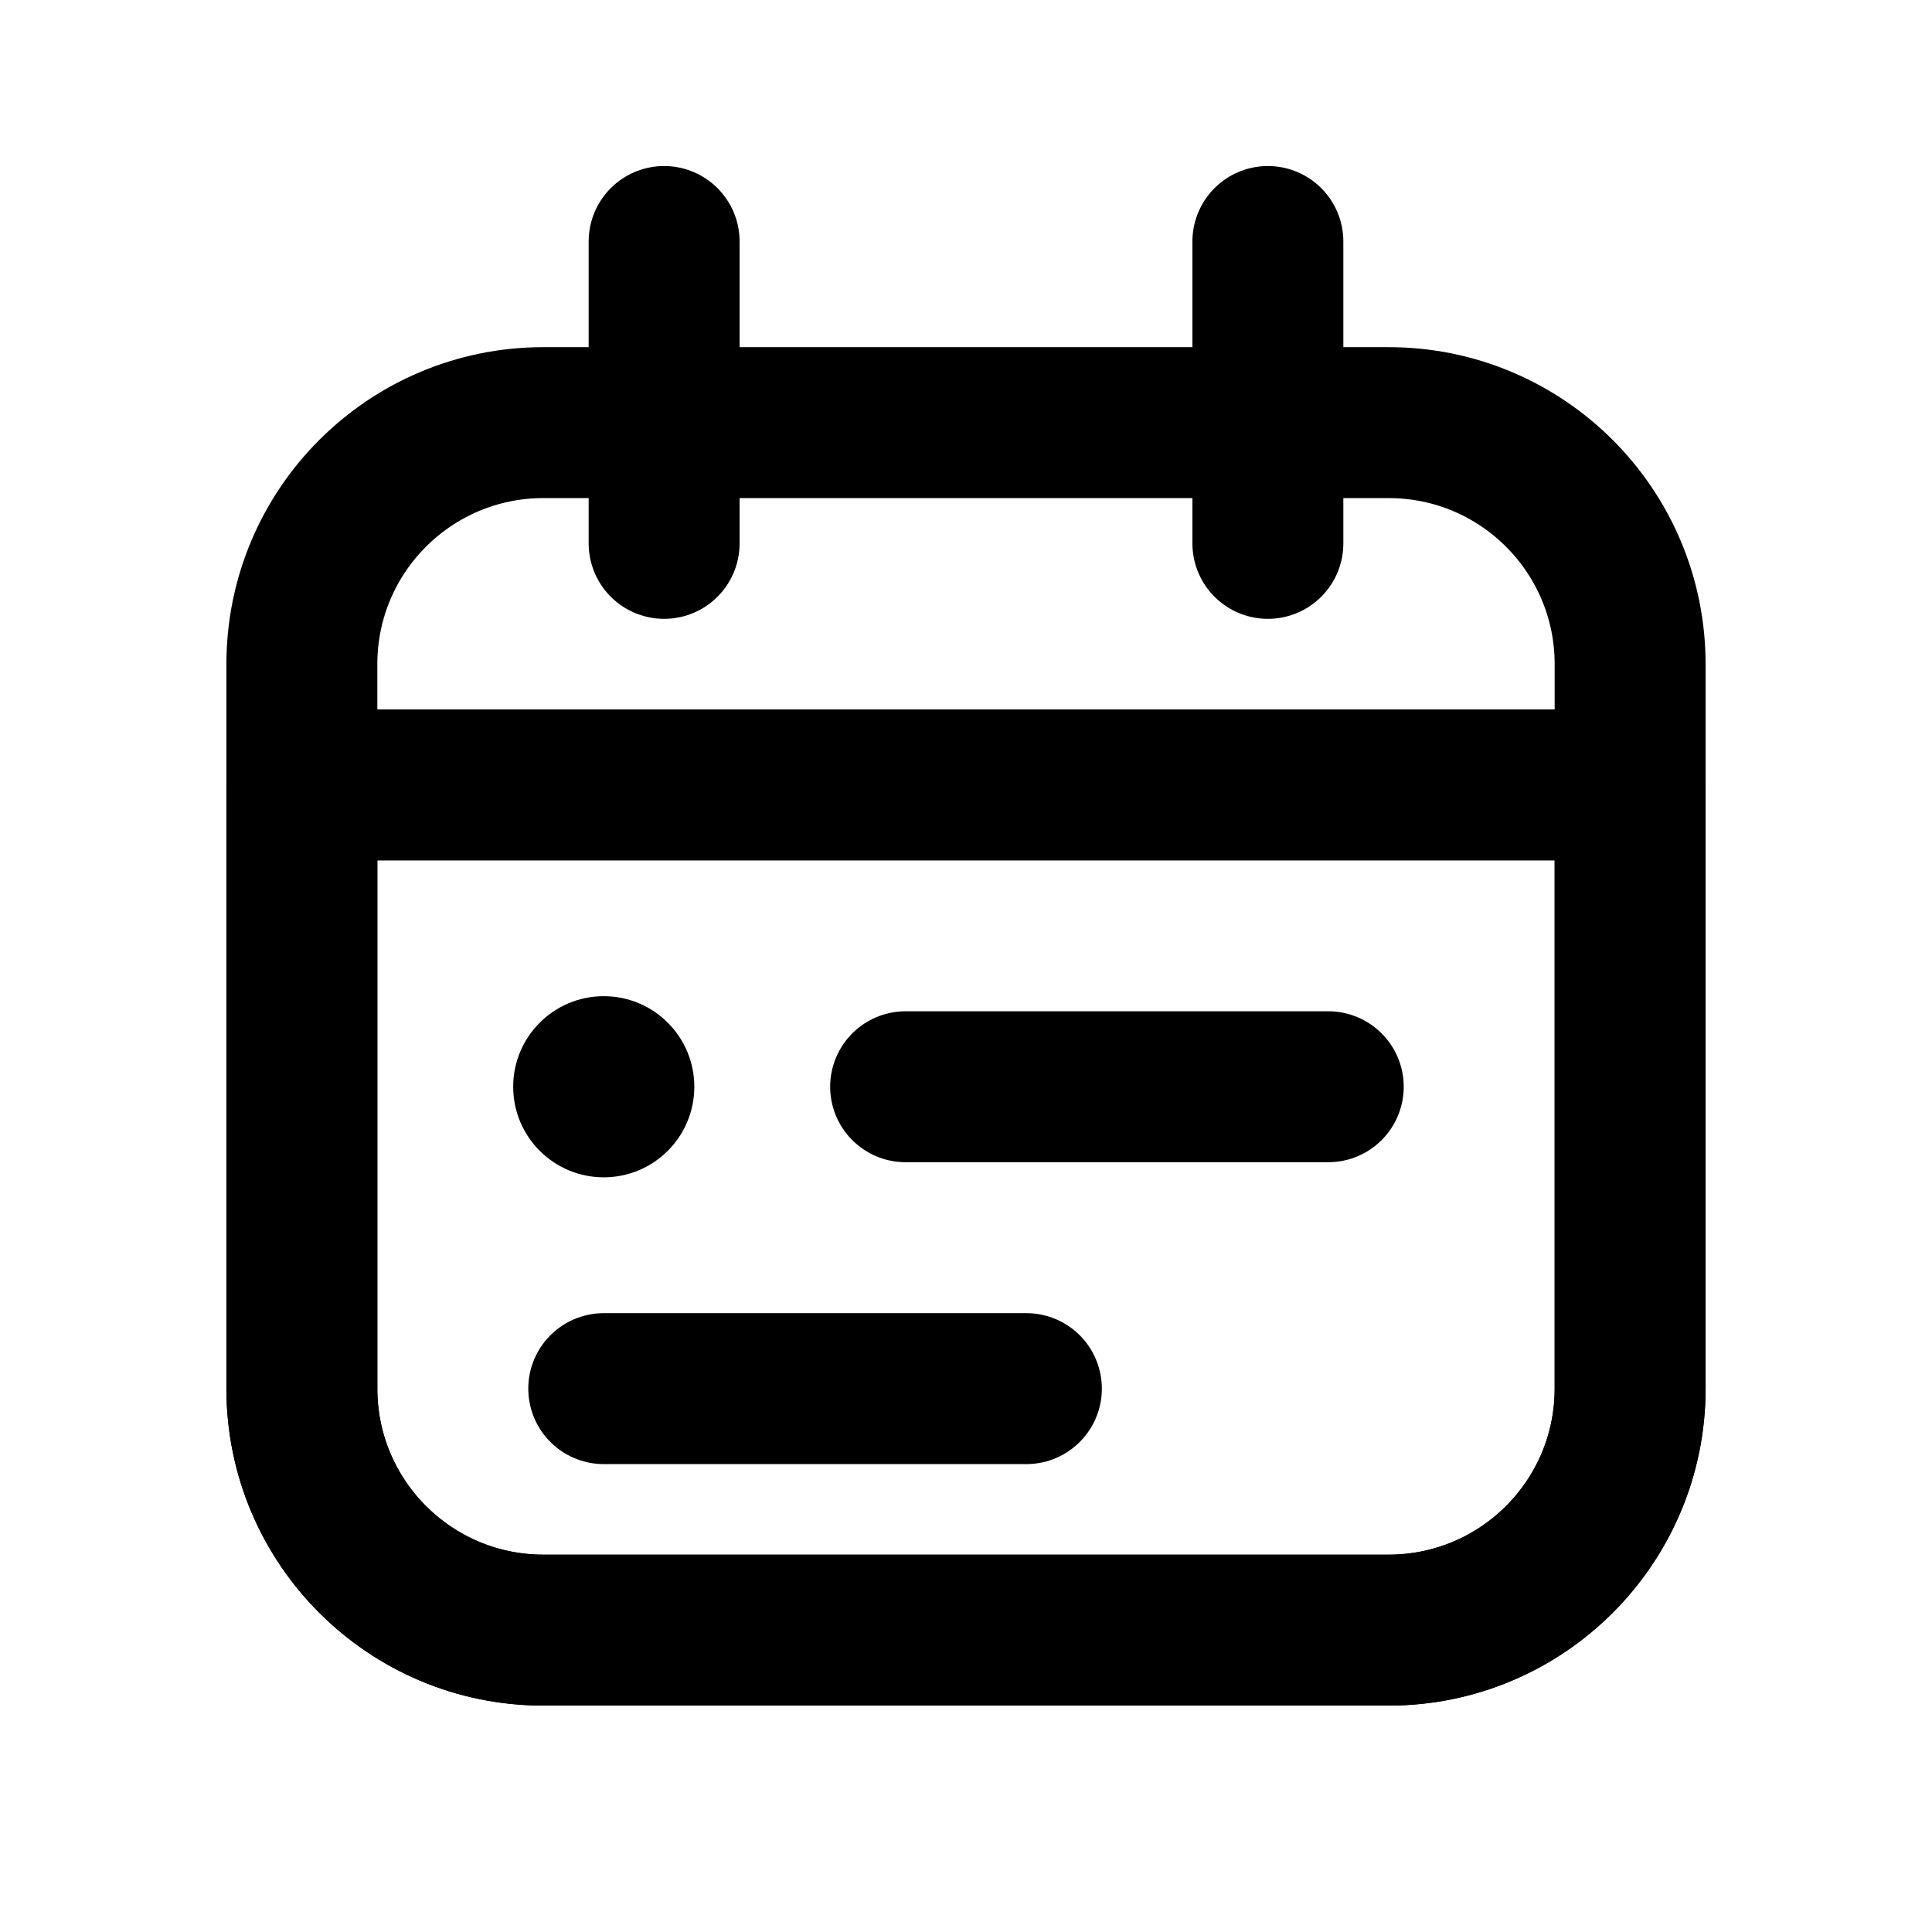
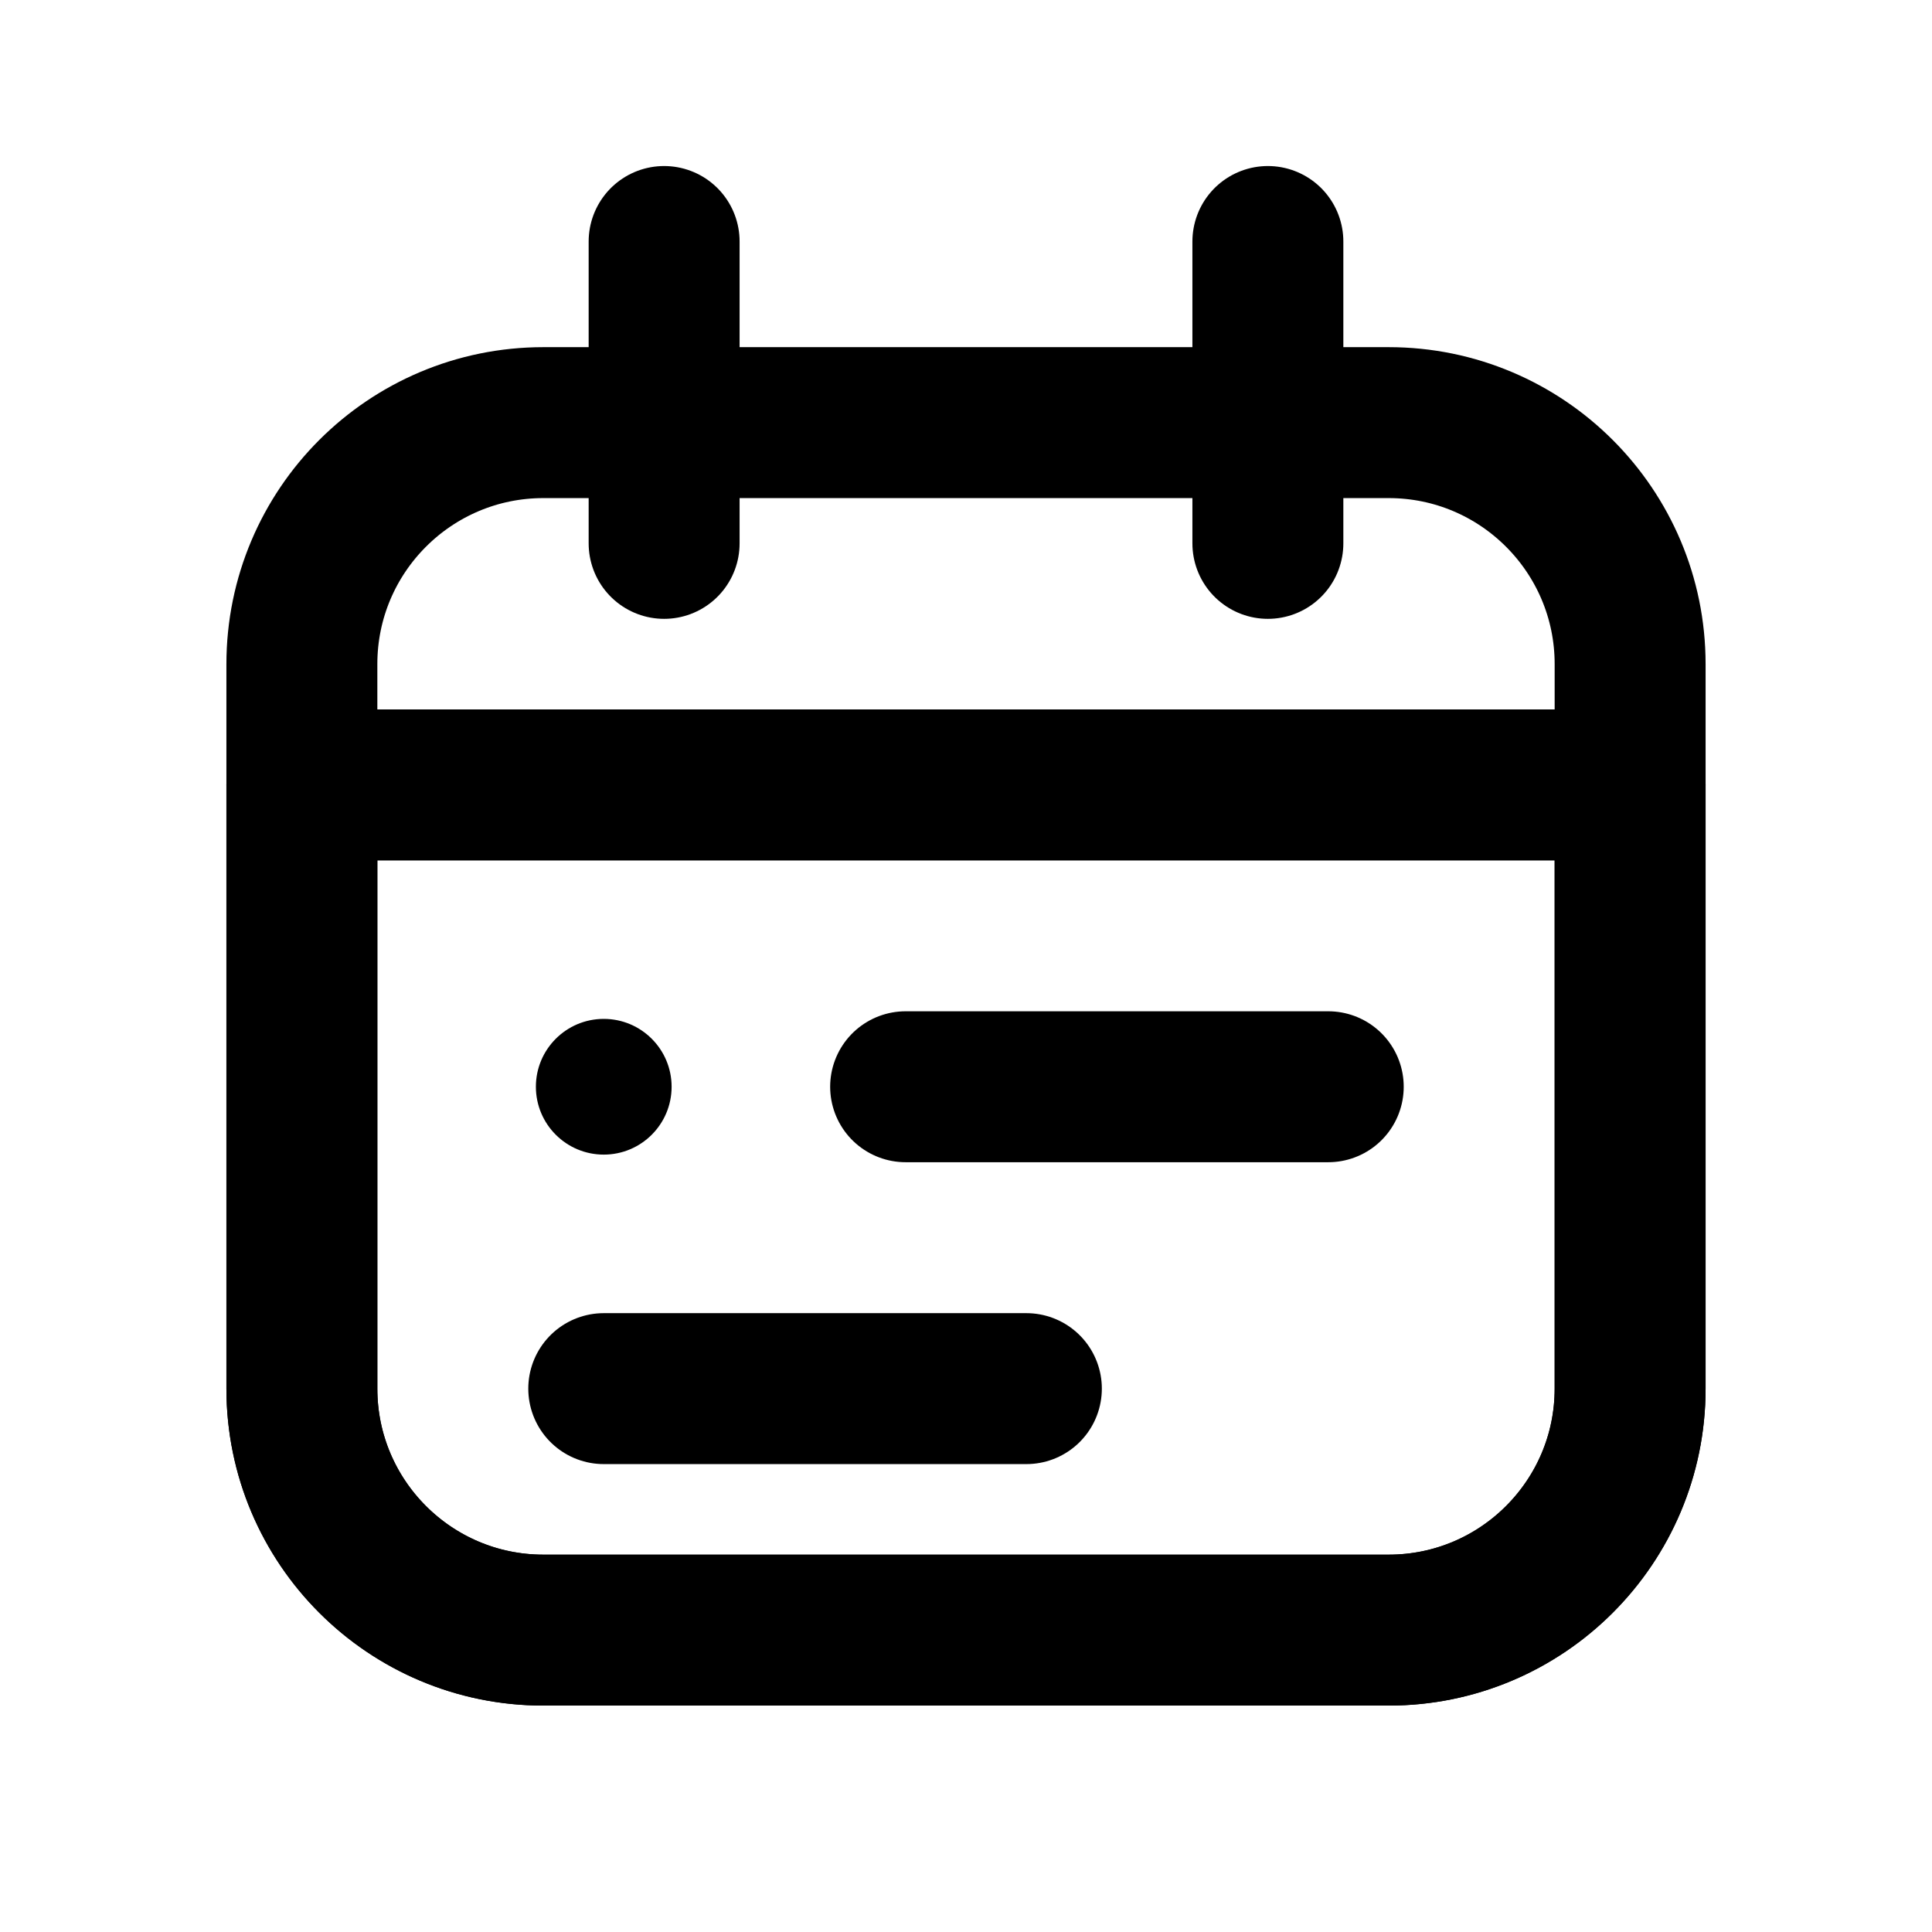
<svg xmlns="http://www.w3.org/2000/svg" data-set="area-pilot" data-keyline="square" width="16" height="16" viewBox="0 0 16 16" fill="none">
  <path data-filled="fill" d="M2.5 6.5H13.5V11.5A2 2 0 0 1 11.5 13.5H4.5A2 2 0 0 1 2.5 11.5Z" fill="none" stroke="currentColor" stroke-width="1.25" stroke-linecap="round" stroke-linejoin="round" />
  <path d="M4.5 3.5H11.5A2 2 0 0 1 13.5 5.5V11.5A2 2 0 0 1 11.5 13.5H4.5A2 2 0 0 1 2.5 11.5V5.5A2 2 0 0 1 4.5 3.5Z" fill="none" stroke="currentColor" stroke-width="1.25" stroke-linecap="round" stroke-linejoin="round" />
  <path d="M2.5 6.5H13.5" fill="none" stroke="currentColor" stroke-width="1.25" stroke-linecap="round" stroke-linejoin="round" />
  <path d="M5.5 2V4.5M10.5 2V4.5" fill="none" stroke="currentColor" stroke-width="1.25" stroke-linecap="round" stroke-linejoin="round" />
-   <circle data-filled="hole" cx="5" cy="9" r="0.75" fill="currentColor" />
+   <circle data-filled="hole" cx="5" cy="9" r="0.562" fill="currentColor" />
  <path data-filled="knockout" d="M7.5 9H11M5 11.5H8.5" fill="none" stroke="currentColor" stroke-width="1.25" stroke-linecap="round" stroke-linejoin="round" />
</svg>
